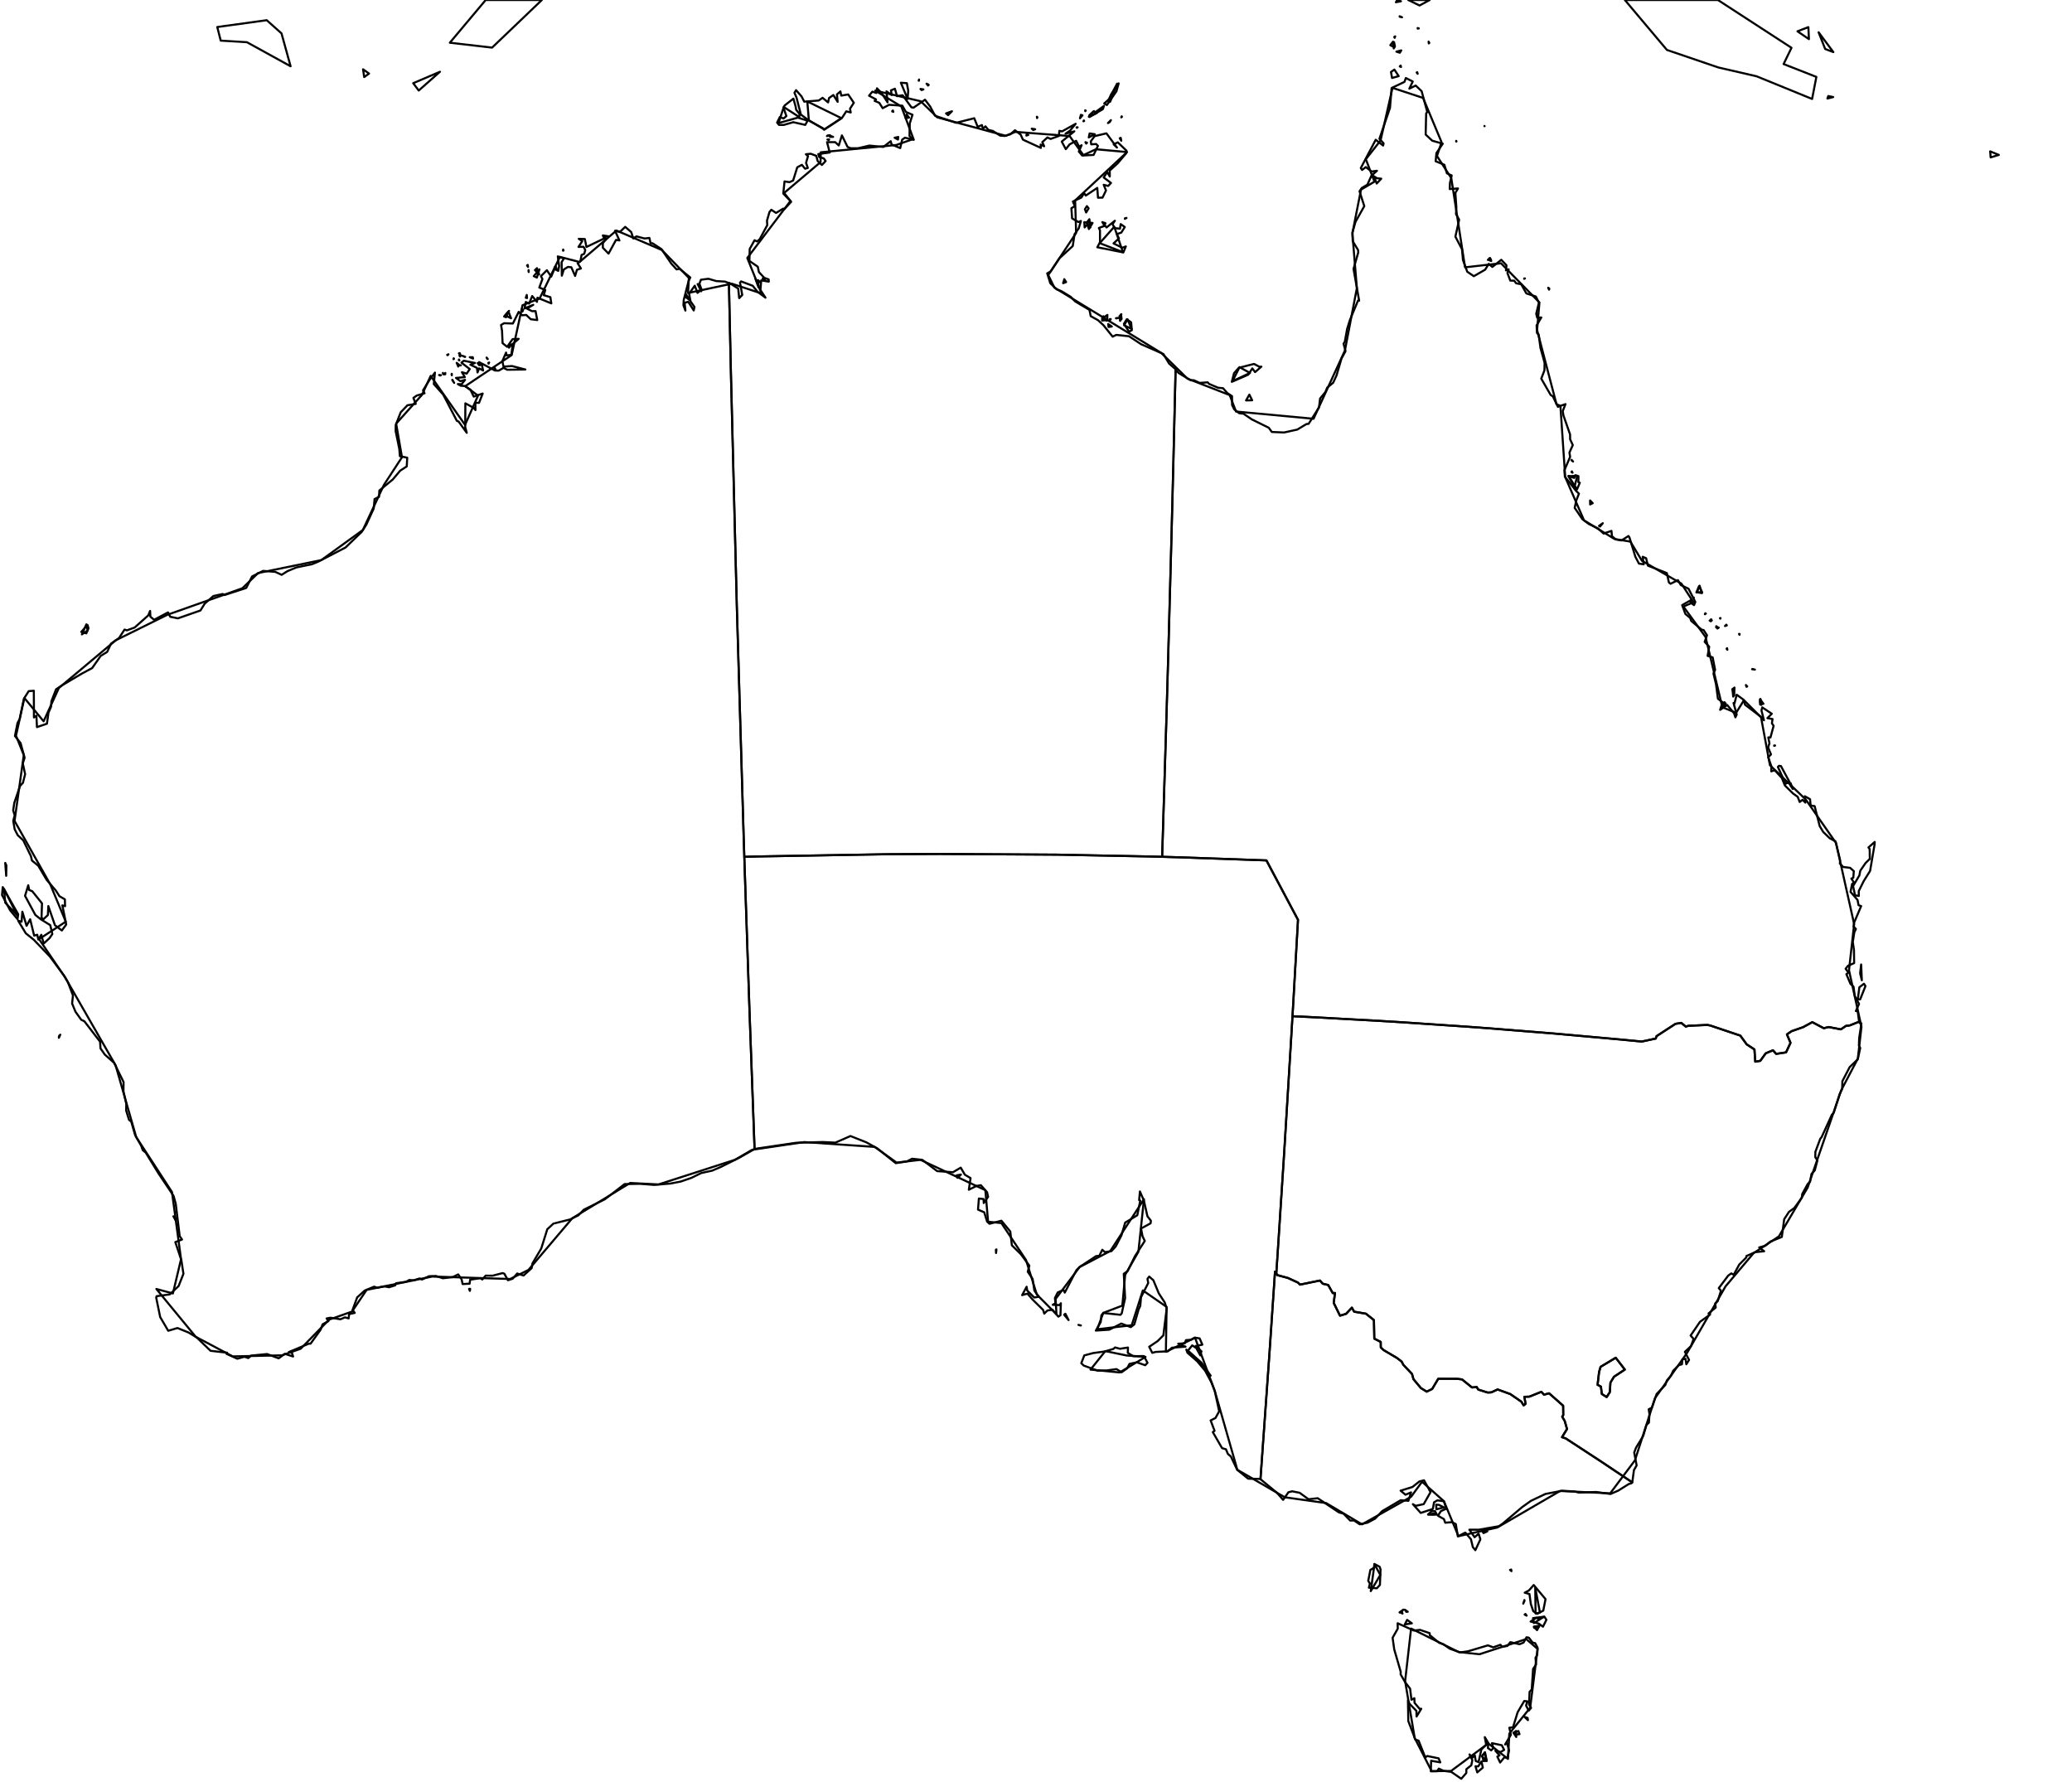
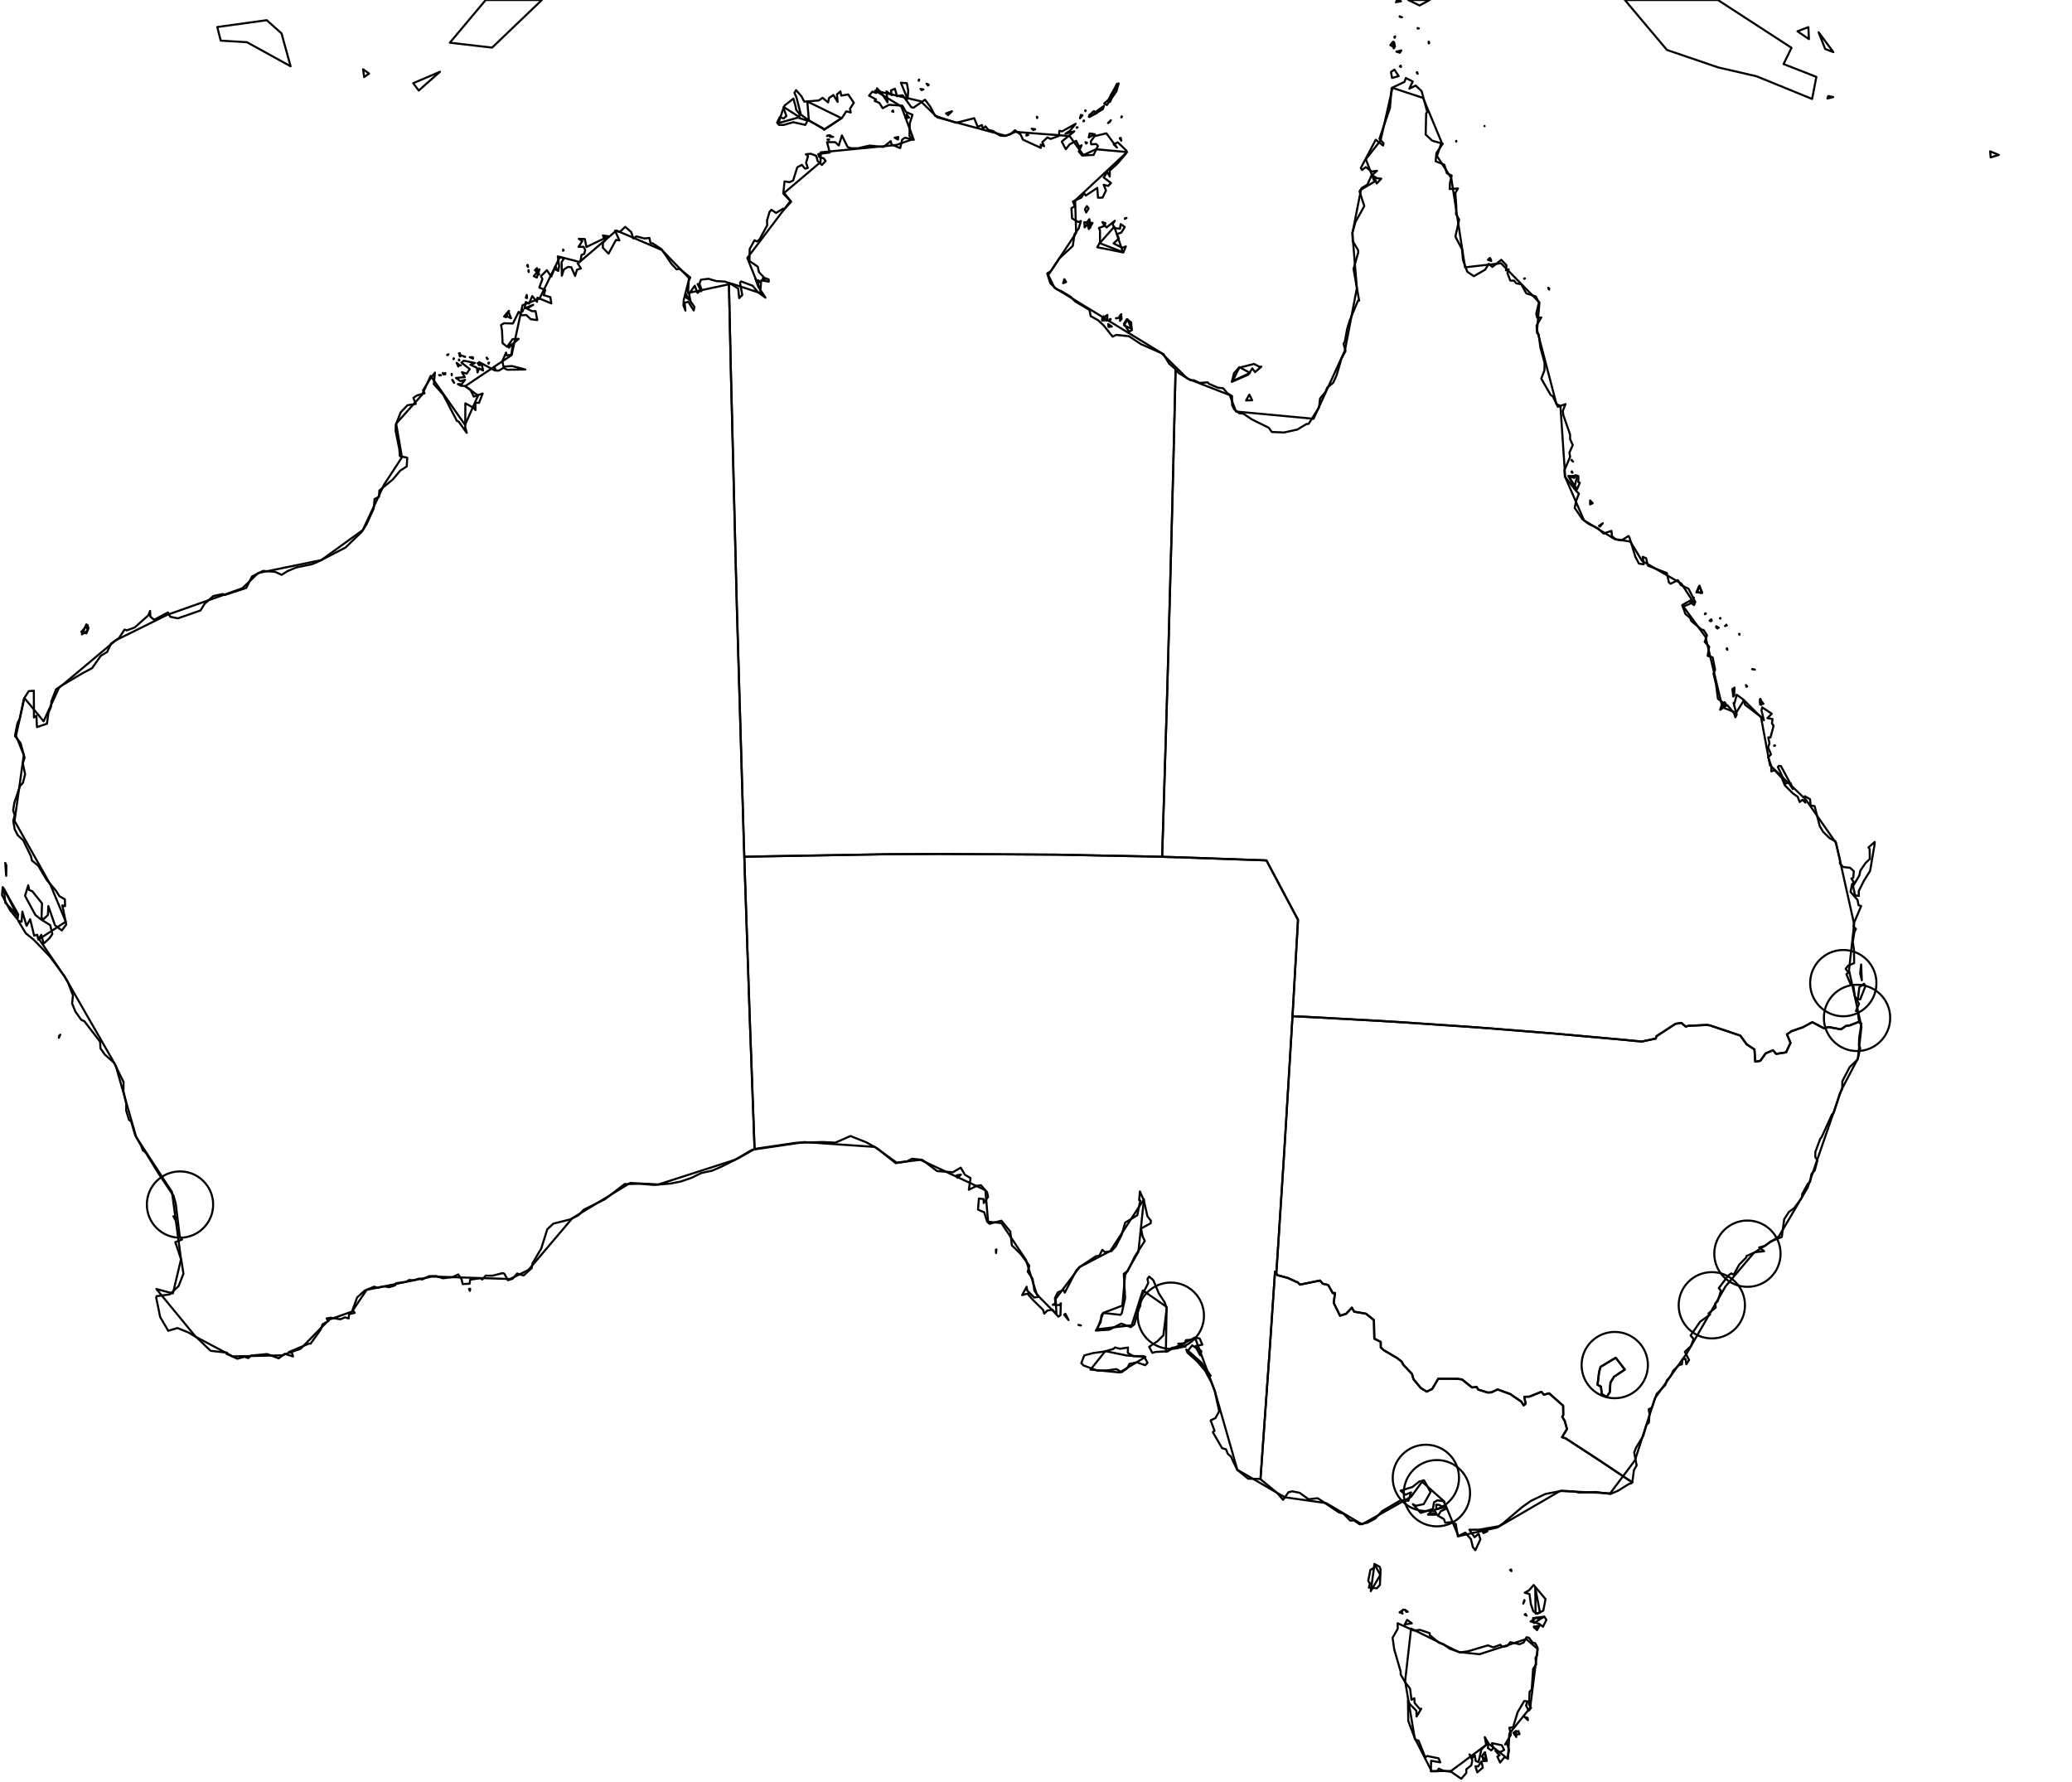
<svg xmlns="http://www.w3.org/2000/svg" enable_background="new 0 0 1000 860" height="860px" pretty_print="False" style="stroke-linejoin: round; stroke:#000; fill: none;" version="1.1" viewBox="0 0 1000 860" width="1000px">
  <defs>
    <style type="text/css">path { fill-rule: evenodd; }</style>
  </defs>
  <g class="" id="bg">
    <path d="M695.732,68.624L686.818,47.265L672.056,42.393L666.29,67.803L659.186,76.843L663.35,87.669L656.855,91.512L652.69,112.634L654.86,139.047L649.092,169.161L633.957,202.092L596.535,198.609L593.49,190.675L573.106,182.733L560.475,170.34L508.878,138.801L505.913,132.746L519.369,112.42L518.884,96.733L543.956,73.382L528.908,72.039L522.872,74.861L516.208,65.64L490.041,63.655L485.347,65.528L452.361,56.644L444.331,48.85L422.409,43.748L435.006,51.383L440.861,67.055L432.572,69.97L396.122,73.501L396.018,78.241L378.423,93.126L381.505,96.971L360.666,124.496L367.526,141.633L353.198,136.909L332.071,141.41L332.474,134.141L319.437,120.66L297.505,111.251L279.687,126.442L270.229,123.966L260.433,144.064L252.176,147.316L246.941,171.357L224.547,186.354L230.706,190.942L224.44,205.046L207.854,181.397L203.681,190.525L191.192,204.449L193.999,220.673L185.318,233.965L175.131,255.773L155.054,270.31L124.558,276.56L116.97,283.902L80.712,296.715L55.851,309.004L28.423,332.008L21.05,348.101L11.755,336.842L7.724,355.051L11.48,364.4L7.022,396.185L24.274,426.838L31.749,444.811L18.839,453.219L31.415,471.665L55.799,514.137L65.731,548.745L83.001,575.275L87.374,607.68L83.452,624.214L75.477,622.072L94.468,645.147L112.301,654.606L136.072,654.096L145.092,650.921L158.862,636.847L169.869,632.986L176.948,622.503L208.526,616.072L246.201,617.245L255.033,612.877L276.217,587.906L304.14,570.903L317.801,571.611L354.711,559.718L363.035,554.879L388.149,551.174L422.135,553.503L432.734,561.082L444.259,559.748L475.56,574.381L476.872,589.61L483.302,590.271L495.167,608.063L500.387,624.753L509.884,634.279L509.467,626.855L521.029,611.502L535.841,603.757L552.101,578.758L549.415,604.117L543.024,615.247L541.671,630.095L532.473,633.595L529.533,641.51L546.21,639.552L551.566,622.766L563.031,630.717L562.688,652.378L576.767,645.614L586.275,671.253L597.162,709.31L620.086,722.601L640.008,725.382L657.329,735.657L681.015,722.349L686.319,715.101L696.862,724.48L703.887,741.372L722.603,737.19L752.972,719.537L777.119,720.687L789.046,704.803L798.748,674.742L814.194,652.961L832.817,620.764L846.328,604.77L858.523,596.693L872.425,573.11L888.631,526.138L896.635,510.898L898.389,495.549L892.375,468.25L894.857,445.971L886.129,406.862L871.503,385.851L854.218,369.314L849.923,346.165L841.679,337.925L837.884,344.015L831.252,341.325L823.147,307.405L812.444,292.718L817.302,290.647L811.503,281.686L792.454,270.645L786.867,261.378L779.198,260.118L764.48,251.112L755.414,230.244L753.1,195.92L751.184,195.018L741.834,159.261L742.975,145.974L724.413,127.052L707.067,129.003L700.428,85.967L693.522,75.289L695.732,68.624Z " />
    <path d="M128.728,9.749L104.859,13.041L106.522,19.601L119.177,20.376L140.249,31.981L135.858,16.108L128.728,9.749Z " />
    <path d="M234.405,0L217.106,20.616L237.486,22.981L261.512,0L234.405,0Z " />
    <path d="M681.026,785.945L678.149,811.307L682.765,838.748L690.918,854.738L700.282,854.694L718.268,841.361L727.78,848.861L728.443,836.627L738.497,824.192L742.088,795.766L736.589,791.029L714.016,798.343L704.011,797.273L681.026,785.945Z " />
    <path d="M784.208,0L804.493,24.102L829.397,32.583L847.729,36.803L874.565,47.754L876.625,37.111L860.81,30.912L864.617,23.067L829.114,0L784.208,0Z M679.663,0L685.11,2.653L690.004,0L679.663,0Z " />
    <path d="M546.11,158.713L544.176,154.114L542.524,156.993L546.11,158.713Z " />
    <path d="M540.646,154.674L541.319,153.913L541.034,151.759L540.646,154.674Z " />
    <path d="M534.133,154.768L532.524,152.625L532.034,153.611L534.133,154.768Z " />
    <path d="M821.401,286.244L820.271,282.667L819,285.833L821.401,286.244Z " />
    <path d="M761.256,229.614L757.012,229.827L759.871,235.022L761.256,229.614Z " />
    <path d="M672.689,22.68L672.312,20.115L671.003,21.803L672.689,22.68Z " />
    <path d="M603.275,179.993L598.236,177.196L594.859,183.929L603.275,179.993Z " />
    <path d="M537.784,109.435L530.741,117.346L541.939,121.677L537.784,109.435Z " />
    <path d="M526.239,109.769L525.757,105.788L524.384,107.559L526.239,109.769Z " />
    <path d="M535.773,49.112L539.14,40.363L534.832,48.576L535.773,49.112Z " />
    <path d="M529.36,54.568L527.627,53.9L525.473,56.363L529.36,54.568Z " />
    <path d="M385.82,56.553L378.274,51.661L375.706,59.404L385.82,56.553Z " />
    <path d="M389.626,48.962L390.368,58.053L397.883,62.525L406.152,57.07L389.626,48.962Z " />
    <path d="M260.22,132.447L259.166,129.414L258.178,130.354L260.22,132.447Z " />
    <path d="M246.646,153.598L245.395,150.371L243.843,152.194L246.646,153.598Z " />
    <path d="M42.279,304.281L41.686,301.311L39.52,306.162L42.279,304.281Z " />
    <path d="M8.29,441.733L1.954,429L2.511,435.611L8.29,441.733Z " />
    <path d="M731.785,838.271L731.655,835.36L730.553,836.408L731.785,838.271Z " />
    <path d="M717.46,849.827L716.555,845.779L715.218,847.648L717.46,849.827Z " />
    <path d="M676.911,778.706L676.381,777.763L675.554,778.066L676.911,778.706Z " />
    <path d="M661.569,767.883L666.165,760.08L663.369,754.902L661.569,767.883Z " />
    <path d="M745.143,780.227L739.864,780.9L740.345,783.302L745.143,780.227Z " />
    <path d="M740.947,766.155L741.108,778.684L743.209,778.203L740.947,766.155Z " />
    <path d="M742.661,785.123L740.365,785.034L740.465,785.602L742.661,785.123Z " />
    <path d="M543.698,654.161L533.459,652.05L526.304,660.974L540.371,662.347L552.864,654.837L543.698,654.161Z " />
    <path d="M692.98,730.266L689.229,730.865L692.043,730.903L692.98,730.266Z " />
    <path d="M850.008,340.201L849.67,337.343L849.429,338.761L850.008,340.201Z " />
    <path d="M836.992,335.64L837.002,332L836.097,332.55L836.992,335.64Z " />
    <path d="M873.036,18.886L872.765,13.092L867.502,15.11L873.036,18.886Z " />
    <path d="M877.707,15.579L880.874,23.641L884.825,25.146L877.707,15.579Z " />
    <path d="M884.754,46.841L882.368,46.348L881.958,47.553L884.754,46.841Z " />
    <path d="M964.692,74.761L960.505,73.046L960.735,75.965L964.692,74.761Z " />
    <path d="M202.088,43.685L212.337,34.628L199.421,40.147L202.088,43.685Z " />
    <path d="M175.774,37.189L178.103,35.507L175.216,33.438L175.774,37.189Z " />
  </g>
  <g class="" id="states">
    <path d="M536.592,157.589L534.847,156.381L535.014,157.791L536.592,157.589Z M543.822,154.056L542.432,156.273L544.894,160.086L546.255,159.346L545.915,155.575L543.822,154.056Z M536.064,153.973L535.532,154.077L535.831,154.402L536.064,153.973Z M540.079,153.382L538.58,153.57L538.723,153.669L540.079,153.382Z M534.363,154.358L534.457,151.989L531.932,153.718L531.917,154.719L534.363,154.358Z M540.611,154.826L541.19,151.652L540.314,152.574L540.611,154.826Z M514.527,136.121L513.66,134.729L513.095,136.677L514.527,136.121Z M367.027,136.264L365.842,135.187L366.501,136.192L367.027,136.264Z M369.355,134.664L368.105,134.412L368.573,134.757L369.355,134.664Z M366.019,137.247L364.584,134.518L366.056,138.598L366.019,137.247Z M532.983,108.786L533.519,107.722L532.023,107.179L532.983,108.786Z M527.298,107.595L523.304,107.217L523.475,109.739L524.798,108.24L525.531,110.539L527.298,107.595Z M538.056,106.537L534.065,109.769L533.33,108.916L530.343,110.033L530.883,111.146L530.888,116.938L529.579,119.327L542.148,121.826L543.362,118.928L541.643,119.57L537.424,117.464L540.024,115.083L539.03,112.956L541.158,112.262L542.852,109.559L540.874,108.152L540.52,110.38L537.869,110.062L536.977,108.181L538.056,106.537Z M543.682,105.175L542.939,105.334L542.89,105.626L543.682,105.175Z M525.392,100.563L524.572,99.475L523.604,100.967L524.194,102.542L525.392,100.563Z M523.849,68.603L524.222,69.294L524.623,68.893L523.849,68.603Z M400.185,67.31L399.335,67.349L399.992,67.584L400.185,67.31Z M541.158,67.923L540.875,66.521L540.437,66.725L541.158,67.923Z M433.381,67.328L433.524,66.102L431.771,66.482L433.381,67.328Z M402.085,66.069L401.211,65.728L400.543,66.04L402.085,66.069Z M400.581,65.236L399.414,65.378L399.106,65.686L400.581,65.236Z M496.266,65.116L495.545,64.49L495.356,65.438L496.266,65.116Z M528.366,64.766L525.867,64.399L525.462,66.335L528.366,64.766Z M498.692,62.766L499.599,62.366L497.941,62.097L498.692,62.766Z M520.084,61.444L519.586,61.45L519.738,61.694L520.084,61.444Z M523.23,58.398L523.104,58.119L522.891,58.533L523.23,58.398Z M535.581,58.932L536.149,57.978L534.735,59.402L535.581,58.932Z M500.433,56.335L500.52,56.993L500.672,56.566L500.433,56.335Z M541.359,56.132L541.147,56.654L541.477,56.382L541.359,56.132Z M521.213,57.1L522.427,55.659L521.669,55.421L521.213,57.1Z M437.565,55.224L437.071,57.028L438.739,56.761L437.565,55.224Z M457.573,55.563L459.444,53.694L456.587,54.73L457.573,55.563Z M431.141,53.995L430.925,53.321L430.566,53.735L431.141,53.995Z M524.001,53.367L523.732,53.25L523.785,53.653L524.001,53.367Z M532.281,52.661L532.804,51.109L528.468,54.275L528.023,53.614L525.723,55.612L525.847,56.459L532.281,52.661Z M383.977,51.344L382.916,47.598L378.697,50.896L378.135,51.949L379.521,56.013L378.174,57.177L376.355,56.506L375.052,59.16L375.967,60.283L378.248,60.292L382.864,58.968L388.646,60.28L389.759,58.229L385.549,56.936L385.941,55.079L384.25,52.982L383.977,51.344Z M386.852,46.542L384.215,43.508L383.43,44.788L384.407,47.065L386.528,55.307L390.748,58.399L397.173,61.888L397.651,62.564L406.416,56.822L408.429,53.737L410.568,54.271L410.235,52.455L412.08,49.612L409.367,45.576L406.009,46.152L405.605,44.125L403.928,45.557L404.269,49.143L402.2,45.856L400.119,47.305L399.666,49.417L396.99,47.203L395.16,48.493L388.151,49.06L386.852,46.542Z M445.664,43.143L444.24,42.925L444.79,43.481L445.664,43.143Z M351.793,136.538L352.757,179.885L355.605,292.428L358.946,404.861L359.223,413.499L365.522,413.331L428.531,412.251L453.745,412.121L510.475,412.462L554.575,413.331L560.873,413.499L561.108,406.168L562.917,347.47L563.772,318.1L565.38,259.335L566.316,222.594L567.377,178.187L567.377,178.187L564.258,175.51L561.477,170.839L550.714,166.117L544.904,162.279L538.718,161.623L536.996,162.476L532.603,157.002L529.954,154.534L526.419,152.576L525.792,149.558L518.92,145.49L516.768,143.261L512.203,140.473L510.078,139.698L506.902,136.688L505.411,131.932L507.1,130.953L511.278,124.678L517.739,118.734L518.604,113.027L520.612,110.235L521.677,106.641L520.446,107.155L517.42,105.393L517.085,100.483L518.74,99.487L517.812,97.253L521.931,95.305L523.206,93.171L524.035,94.376L529.58,90.683L529.92,95.417L532.111,95.378L533.782,91.919L532.674,89.184L534.839,89.743L536.199,88.295L532.66,85.648L534.382,83.051L535.604,85.187L535.587,82.317L539.349,78.883L543.472,74.046L543.642,72.691L539.48,68.696L537.483,69.663L539.068,71.208L533.99,64.351L528.3,65.695L526.422,68.23L526.658,69.66L529.028,69.504L529.893,70.409L527.805,74.762L522.293,75.055L520.662,73.123L522.007,70.094L520.799,70.796L519.359,67.963L516.232,69.67L514.385,71.997L512.425,68.325L518.495,63.375L514.257,64.522L516.4,63.086L519.138,59.741L512.59,63.402L511.265,63.147L511.057,65.602L507.04,67.051L505.526,66.342L503.049,68.582L503.927,70.585L502.243,69.779L502.359,71.382L493.685,67.394L492.616,65L489.865,62.855L487.655,64.797L484.96,65.614L482.687,65.433L479.186,63.197L476.994,62.68L475.606,60.981L474.362,62.18L473.91,60.353L471.871,61.215L470.193,57.062L461.468,59.259L451.283,55.873L448.926,51.423L446.431,48.114L440.891,51.971L439.869,51.779L435.638,45.97L432.926,46.4L431.907,42.825L430.011,43.612L430.337,45.87L427.84,44.087L428.367,49.405L425.46,44.92L423.249,42.614L422.947,44.872L421.031,44.232L419.425,46.171L422.791,47.977L422.111,48.676L424.38,49.639L426.002,52.223L429.079,50.577L435.497,50.999L437.215,54.039L440.403,55.382L439.082,59.489L438.949,65.664L441.004,67.471L436.763,66.455L435.408,67.384L434.462,71.481L430.288,69.712L429.888,68.143L426.331,70.915L419.608,70.251L414.093,71.541L410.625,71.551L409.075,70.941L406.328,65.34L404.815,70.195L403.107,68.61L399.146,68.594L400.442,73.602L394.936,74.353L395.412,75.809L397.544,76.438L398.474,77.701L396.674,79.606L394.642,77.752L393.952,75.216L391.275,74.194L388.943,74.439L389.976,75.322L389.02,78.605L389.868,81.059L388.545,81.419L387.012,79.546L384.772,80.751L382.794,87.096L381.061,87.914L378.633,87.553L378.032,93.398L381.836,97.377L378.516,100.972L377.999,100.685L374.547,102.769L372.256,101.235L371.364,102.333L370.168,106.466L370.299,108.656L366.626,115.481L365.373,116.527L364.158,115.945L361.829,120.152L361.687,125.929L365.722,128.716L366.289,131.323L368.863,134.09L370.97,134.845L371.036,135.917L367.383,135.311L367.005,139.968L369.443,143.657L365.64,140.847L363.28,137.913L357.654,135.806L357.151,136.404L358.235,142.35L356.751,143.873L356.27,139.265L352.026,136.556L351.793,136.538Z M448.226,40.965L448.154,40.966L448.198,41.028L448.226,40.965Z M447.896,41.292L448.05,40.79L447.181,40.392L447.896,41.292Z M539.893,40.244L536.261,45.572L535.344,47.826L532.926,49.909L534.208,50.685L538.808,44.08L539.893,40.244Z M443.543,38.38L443.377,38.936L443.522,38.954L443.543,38.38Z M437.679,40.137L434.786,39.921L438.025,47.729L438.335,43.772L437.679,40.137Z " data-name="au-nt" data-realname="Northern Territory" />
    <path d="M226.773,622.982L226.911,621.994L226.376,622.038L226.773,622.982Z M84.539,588.239L83.686,586.987L84.668,588.8L84.539,588.239Z M28.408,500.85L29.094,499.344L28.489,499.949L28.408,500.85Z M1.313,428.123L0.978,431.956L4.88,439.296L8.428,443.556L8.799,441.247L1.313,428.123Z M2.989,422.671L3.085,417.662L2.528,416.441L2.989,422.671Z M41.663,305.653L42.721,303.181L42.232,301.615L39.214,304.961L41.663,305.653Z M222.472,185.429L220.973,185.354L221.663,185.785L222.472,185.429Z M219.191,184.793L218.372,183.318L218.255,183.343L219.191,184.793Z M218.056,181.107L218.057,180.413L217.935,180.526L218.056,181.107Z M212.814,181.066L211.902,180.973L212.402,181.222L212.814,181.066Z M214.886,180.614L214.918,179.989L214.532,180.634L214.886,180.614Z M214.354,180.709L213.738,179.97L213.873,180.551L214.354,180.709Z M239.185,178.442L238.796,177.632L238.631,177.592L239.185,178.442Z M222.419,176.295L221.995,176.358L221.635,176.254L222.419,176.295Z M230.529,175.23L231.26,176.263L231.91,176.148L230.529,175.23Z M236.08,174.946L235.66,175.138L235.8,175.509L236.08,174.946Z M221.393,175.929L220.413,175.116L221.153,176.892L221.393,175.929Z M221.711,173.922L221.514,173.481L221.444,173.823L221.711,173.922Z M234.841,172.561L235.192,173.246L235.43,173.269L234.841,172.561Z M218.986,172.911L218.851,173.337L219.102,173.163L218.986,172.911Z M226.714,172.387L228.313,173.064L228.157,172.38L226.714,172.387Z M223.288,171.758L224.419,172.273L224.486,172.176L223.288,171.758Z M222.618,171.558L221.737,171.492L222.002,172.049L222.618,171.558Z M216.434,170.986L215.82,171.258L215.998,171.427L216.434,170.986Z M221.873,170.404L221.475,170.531L222.153,171.152L221.873,170.404Z M246.977,166.153L245.907,167.012L245.669,167.785L246.977,166.153Z M245.676,150.013L243.292,152.735L244.24,153.106L245.676,150.013Z M252.117,150.395L252.474,149.511L251.856,149.303L252.117,150.395Z M332.678,144.691L330.845,141.581L330.902,143.346L332.678,144.691Z M254.216,142.347L253.763,143.686L254.366,143.854L254.216,142.347Z M338.448,140.565L337.02,137.501L336.692,137.076L338.448,140.565Z M255.166,131.275L255.117,130.348L255.041,130.597L255.166,131.275Z M260.363,129.999L257.624,133.257L259.102,133.967L260.363,129.999Z M268.608,129.777L268.235,128.579L267.625,129.033L268.608,129.777Z M254.837,128.821L254.713,127.856L254.356,128.107L254.837,128.821Z M271.975,120.9L271.801,120.418L271.724,120.975L271.975,120.9Z M293.611,114.025L290.944,113.611L291.31,114.374L293.611,114.025Z M364.17,554.514L361.912,492.947L361.601,484.129L359.51,422.335L359.223,413.499L358.946,404.861L355.605,292.428L352.757,179.885L351.793,136.538L351.594,136.524L349.846,135.887L345.722,135.648L341.902,134.54L338.3,134.99L337.548,136.917L338.579,139.759L336.633,141.358L335.311,137.878L332.579,141.736L333.259,145.424L335.162,148.124L334.812,149.812L332.167,145.646L330.405,146.109L330.797,149.881L329.839,147.318L329.987,144.743L332.368,135.493L333.152,133.927L328.009,129.736L326.546,130.005L324.009,127.247L319.261,120.249L314.918,117.394L313.976,117.398L313.427,114.839L311.074,115.097L307.179,114.079L305.634,115.067L304.644,111.992L301.737,109.487L299.155,111.943L296.827,111.357L298.959,116.037L297.308,115.779L293.698,122.392L290.958,119.583L290.951,117.346L292.643,115.25L291.379,115.183L283.037,119.184L282.247,115.364L279.32,115.256L281.014,116.371L279.194,119.155L281.617,119.093L282.472,120.642L281.964,122.492L280.687,123.02L280.114,126.036L278.785,127.04L280.372,129.562L278.447,130.195L277.554,133.173L275.739,128.98L274.126,128.814L272.097,130.066L271.154,133.047L271.052,126.517L272.157,124.754L269.205,123.736L269.86,128.385L269.42,130.732L267.59,129.792L266.014,133.505L263.935,130.41L261.072,133.276L261.784,134.676L260.289,138.762L263.157,139.942L262.416,142.446L265.62,143.413L266.076,146.411L259.388,143.676L259.157,145.679L256.858,142.865L255.355,146.526L253.758,145.734L253.143,148.844L257.359,147.118L254.296,148.929L256.793,150.18L258.465,150.137L259.295,154.465L256.151,154.057L253.965,151.999L251.971,152.153L250.333,150.51L247.532,156.128L243.271,155.988L241.823,156.843L242.292,159.633L242.561,165.603L244.765,167.386L247.384,163.667L250.319,163.527L247.486,165.962L246.766,171.273L244.461,171.511L244.237,170.16L242.451,174.305L243.012,176.934L247.094,176.649L253.548,178.323L244.801,178.446L243.007,177.53L240.697,178.877L238.835,178.8L231.207,174.739L232.547,175.948L233.163,178.817L231.255,177.764L230.46,179.742L230.193,177.537L227.018,175.996L229.261,175.182L223.839,174.08L222.708,175.018L226.716,178.121L225.226,180.312L222.94,179.63L224.334,182.016L220.07,182.39L222.173,183.948L224.443,183.316L222.223,186.126L224.269,186.3L227.04,188.066L228.63,191.397L232.96,189.919L231.196,194.414L229.412,194.394L229.456,197.907L228.704,196.875L224.597,194.649L224.531,206.096L225.266,208.88L221.335,203.441L220.493,203.11L213.909,190.434L209.374,185.351L209.908,179.824L207.24,183.426L204.173,188.374L204.908,189.801L201.182,190.882L199.517,192.019L200.641,194.923L196.659,195.577L193.378,198.995L190.978,205.159L190.958,208.097L192.715,216.679L192.992,220.156L196.53,220.877L196.312,225.086L193.125,227.159L189.588,231.375L183.092,236.715L182.918,239.802L180.78,240.837L180.366,245.421L176.792,253.194L174.581,256.668L166.763,264.229L153.59,271.051L150.646,272.27L143.033,273.852L138.768,275.622L135.938,277.409L132.868,275.999L126.984,275.503L121.67,278.185L118.825,283.747L108.362,287.165L107.536,286.651L102.984,287.639L98.795,291.306L96.753,294.617L85.856,298.418L82.161,297.658L81.087,295.555L74.376,299.119L72.571,297.595L72.449,294.834L71.56,296.989L65.008,302.823L61.243,304.216L60.109,303.832L57.452,307.91L53.586,310.607L51.723,314.614L48.611,316.522L44.475,322.417L39.464,325.106L29.881,330.779L27.063,332.664L24.809,338.427L24.645,341.055L23.402,343.924L22.646,349.26L17.841,350.908L17.568,345.39L16.384,346.246L16.328,333.346L13.851,333.55L11.539,337.207L9.482,347.049L8.436,348.968L7.209,355.189L9.937,358.621L11.872,365.66L11.005,368.448L12.128,373.612L11.061,377.802L9.691,379.278L6.898,387.47L6.361,391.069L7.08,393.486L6.389,396.139L7.089,400.232L8.563,403.076L11.227,405.559L14.934,413.205L15.426,415.301L18.463,417.791L22.528,424.64L26.918,429.734L28.693,432.513L31.315,434.035L31.404,437.335L30.097,436.936L31.953,446.181L29.853,449.058L26.516,446.521L23.329,437.276L23.105,441.615L20.742,443.818L20.05,442.661L20.273,435.964L15.588,430.121L14.081,429.518L13.635,427.247L12.081,432.335L17.055,441.545L19.643,443.62L24.248,446.473L25.263,450.762L23.928,452.72L21.101,455.341L19.932,451.131L18.512,453.437L17.978,451.107L16.484,451.532L14.556,443.637L12.823,446.79L10.784,439.981L10.419,444.826L8.749,444.289L12.448,450.419L16.305,453.514L24.128,461.691L30.961,470.913L32.782,474.029L35.204,480.367L34.803,484.308L36.439,488.282L39.183,492.119L40.726,492.882L48.3,502.728L48.507,505.973L50.583,508.939L55.083,512.936L59.633,522.19L59.589,526.699L60.945,532.707L60.894,535.962L62.258,540.419L63.349,541.311L65.227,547.846L68.184,553.034L68.902,555.095L70.308,556.223L76.436,566.201L83.774,577.151L84.815,580.936L86.722,596.56L87.846,598.198L84.621,599.442L87.538,608.235L88.533,614.726L86.193,620.666L81.937,624.671L75.571,625.552L75.395,626.289L77.303,635.605L81.188,642.229L85.664,640.908L90.903,643.038L94.913,645.448L101.618,651.898L109.584,652.818L109.343,653.376L114.545,655.727L117.965,654.781L119.849,655.409L121.156,654.222L128.914,653.465L134.505,655.535L137.444,653.358L141.45,654.652L140.883,652.879L139.421,652.499L149.017,648.47L149.891,648.463L154.769,641.678L155.686,639.118L158.544,637.542L157.639,636.287L159.501,635.935L164.316,636.688L166.472,635.765L168.269,636.267L168.487,634.203L171.207,633.602L170.164,632.154L172.382,626.135L175.992,622.847L180.609,620.929L181.954,621.486L185.585,620.819L187.778,621.22L190.708,620.318L191.124,619.295L195.99,618.595L197.503,617.722L199.666,617.893L202.444,616.999L203.703,617.494L207.02,615.907L210.44,615.799L213.713,616.894L218.441,616.352L221.149,615.035L222.786,617.439L223.273,619.688L226.648,619.503L226.909,617.58L231.881,616.85L232.745,617.484L234.397,615.63L237.72,615.656L242.587,614.387L243.411,614.711L245.153,617.844L247.417,617.117L249.618,614.594L252.692,615.571L256.596,611.995L256.979,609.717L261.217,602.534L264.14,593.228L267.078,590.518L275.21,588.49L279.127,586.522L281.759,583.8L291.976,578.744L301.442,571.444L309.162,571.307L315.664,571.846L323.574,571.184L328.517,570.225L333.582,568.487L338.434,566.116L343.707,564.959L347.906,563.163L356.988,558.608L364.17,554.514L364.17,554.514Z " data-name="au-wa" data-realname="Western Australia" />
    <path d="M784.187,660.964L779.787,655.253L772.479,659.639L771.761,662.101L771.026,668.308L772.646,669.184L773.078,672.728L775.414,674.236L776.948,671.837L777.234,667.248L778.957,664.425L784.187,660.964Z " data-name="au-ct" data-realname="Australian Capital Territory" />
    <path d="M897.249,493.086L892.725,494.88L890.93,495.089L888.47,496.774L882.56,495.645L880.209,496.224L874.659,493.296L870.219,495.717L864.653,497.664L862.421,499.189L864.144,503.266L861.999,507.878L857.237,508.605L855.689,506.872L852.186,508.328L849.564,511.969L847.132,512.361L846.736,506.455L842.999,504.012L839.922,499.786L825.312,494.88L823.969,494.636L814.849,495.056L813.604,495.441L811.437,493.655L808.624,494.111L799.458,500.079L799.108,501.206L792.353,502.66L781.872,501.649L750.381,498.813L718.82,496.274L708.285,495.493L676.639,493.346L666.081,492.696L634.368,490.942L623.788,490.423L623.328,498.21L620.004,552.649L619.513,560.417L616.488,606.962L615.982,614.534L616.425,615.366L621.545,616.744L626.459,618.991L627.409,619.966L637.058,617.987L638.377,619.514L641.028,620.153L643.225,624.057L644.298,624.004L643.69,628.806L646.72,634.952L649.646,634.062L652.446,631.081L653.57,633.031L659.198,633.981L663.089,637.064L663.276,646.042L666.371,647.606L666.412,650.315L667.779,651.564L674.171,655.337L676.444,657.073L677.324,658.706L681.482,663.085L682.175,665.605L685.755,669.873L688.561,671.608L691.205,670.326L694.148,665.381L703.17,665.413L705.622,665.716L710.425,669.594L712.689,669.375L713.434,670.617L718.005,672.047L719.744,671.958L722.787,670.554L728.912,672.791L734.241,676.454L735.352,678.238L736.282,677.482L735.697,674.092L738.11,674.028L743.87,671.704L745.177,673.086L747.622,672.411L754.409,678.392L754.47,682.931L753.969,683.722L755.184,685.796L756.281,689.656L753.873,693.578L755.681,694.198L772.119,704.941L787.784,715.401L787.784,715.401L788.581,709.459L789.883,707.229L788.711,700.969L789.609,698.625L793.073,692.942L794.626,687.636L795.809,686.576L796.072,682.417L795.712,680.125L797.234,679.36L799.522,672.768L803.713,668.415L804.473,666.224L806.45,663.891L807.537,661.507L810.288,658.826L811.742,658.396L811.943,656.054L813.473,655.763L813.867,658.401L815.183,656.329L813.171,652.386L816.096,649.663L817.385,646.184L815.934,644.536L820.459,637.903L825.335,634.411L824.567,633.875L828.045,631.018L827.805,629.025L829.018,627.944L830.57,622.903L829.531,621.656L834.063,615.63L835.563,614.544L836.712,615.223L839.405,610.287L842.826,606.831L842.838,606.185L847.046,604.316L851.43,603.854L849.016,602.02L851.906,601.243L854.404,599.21L859.949,596.953L861.101,588.388L863.391,584.861L865.956,583L869.589,578.036L869.825,576.173L872.465,571.374L873.574,570.354L874.275,566.547L875.858,564.834L877.13,560.024L876.108,558.432L876.149,555.877L878.507,549.567L879.17,548.769L884.104,537.974L885.031,536.99L887.842,528.044L889.091,525.533L889.17,521.8L892.707,514.979L896.614,511.224L897.802,505.721L897.157,504.715L897.28,500.996L898.356,493.881L897.688,493.869L897.249,493.086Z M784.187,660.964L778.957,664.425L777.234,667.248L776.948,671.837L775.414,674.236L773.078,672.728L772.646,669.184L771.026,668.308L771.761,662.101L772.479,659.639L779.787,655.253L784.187,660.964Z " data-name="au-ns" data-realname="New South Wales" />
    <path d="M544.385,650.324L540.536,650.92L538.151,650.283L537.344,650.992L533.099,652.233L527.571,652.997L523.301,654.124L521.861,657.895L523.026,659.021L529.655,661.454L534.125,661.383L538.856,660.731L541.284,662.263L543.991,660.379L545.11,658.224L548.641,657.455L552.716,658.859L553.81,657.703L552.069,654.449L546.878,654.48L544.309,652.912L544.385,650.324Z M521.675,639.672L520.478,639.393L521.394,639.666L521.675,639.672Z M515.724,637.077L514.173,634.019L513.591,634.496L515.724,637.077Z M480.714,604.701L480.913,602.967L480.641,603.122L480.714,604.701Z M462.117,568.423L463.766,566.857L461.727,567.209L462.117,568.423Z M623.788,490.423L624.331,481.125L626.448,443.902L611.205,415.228L569.264,413.739L560.873,413.499L554.575,413.331L510.475,412.462L453.745,412.121L428.531,412.251L365.522,413.331L359.223,413.499L359.51,422.335L361.601,484.129L361.912,492.947L364.17,554.514L366.139,554.165L384.187,551.516L397.065,551.152L403.174,551.439L410.445,548.252L418.15,551.309L423.463,554.267L432.311,561.35L437.791,560.471L440.135,559.225L445.122,559.745L452.287,565.179L459.924,565.724L463.679,563.512L465.67,566.924L468.413,568.552L467.584,574.169L471.297,572.334L473.395,571.977L476.38,575.361L476.879,577.597L474.794,580.611L474.669,578.645L472.431,578.419L472.017,583.769L475.024,585.071L476.401,589.55L477.542,590.601L483.314,589.123L487.586,594.32L488.35,600.988L492.681,605.264L496.784,610.814L496.027,613.747L498.371,617.197L499.212,622.843L501.359,625.823L499.148,626.18L495.758,622.805L495.476,621.008L493.309,625.036L495.853,624.302L498.48,627.296L503.432,632.165L503.986,633.966L505.487,632.458L507.935,632.088L510.795,635.417L511.796,634.748L512.01,628.946L511.344,629.843L508.081,629.706L509.377,628.97L509.14,626.425L510.481,623.757L513.255,622.503L513.888,623.821L519.479,613.035L521.051,611.429L529.027,606.2L530.521,606.088L532.002,603.155L533.22,604.27L536.355,603.836L538.447,601.585L541.248,596.16L543.041,590.035L548.885,586.481L550.324,579.416L549.781,579.179L550.156,575.005L552.064,579.397L553.781,586.987L555.451,589.129L555.316,590.368L550.698,592.879L551.407,596.589L552.493,598.89L547.731,606.292L544.227,613.454L542.369,614.728L543.008,626.513L541.367,633.858L540.757,634.534L532.469,633.646L531.552,634.808L531.234,638.018L528.886,642.143L535.394,641.712L541.15,638.758L545.758,640.473L547.441,639.171L549.519,631.949L550.318,630.232L550.689,626.039L554.168,619.192L553.804,617.188L554.621,616.068L556.633,617.841L559.273,624.202L562.103,628.514L563.081,631.41L561.47,644.439L558.692,647.228L554.629,649.969L556.118,652.882L557.75,652.445L563.665,652.138L565.621,650.413L572.17,649.903L568.644,648.48L571.791,648.3L572.379,646.75L574.856,646.577L576.597,645.527L578.98,645.931L580.285,648.946L577.094,649.573L579.85,652.162L579.288,654.103L577.352,650.577L575.399,649.287L573.341,651.817L579.869,657.642L584.297,663.897L582.154,661.364L572.541,651.326L573.088,652.827L577.787,656.945L581.625,661.523L584.605,667.045L586.274,671.276L588.407,681.1L586.623,684.341L584.281,685.505L586.179,690.492L585.341,691.151L589.808,698.886L591.669,699.414L592.614,701.678L594.052,702.907L597.087,709.329L602.412,713.63L608.017,713.733L608.339,713.876L612.71,652.611L615.349,613.708L615.744,614.086L615.982,614.534L616.488,606.962L619.513,560.417L620.004,552.649L623.328,498.21L623.788,490.423Z " data-name="au-sa" data-realname="South Australia" />
    <path d="M715.179,738.531L715.972,739.877L717.817,739.031L715.179,738.531Z M693.467,730.973L692.542,729.255L690.869,729.356L689.247,730.936L693.467,730.973Z M694.437,726.247L693.133,726.164L693.226,728.395L696.873,727.486L694.437,726.247Z M615.982,614.534L615.744,614.086L615.349,613.708L612.71,652.611L608.339,713.876L608.385,713.897L616.244,720.374L619.273,723.833L621.842,720.153L623.652,719.704L627.258,720.435L631.525,723.545L635.972,723.042L646.22,729.907L648.39,730.476L651.648,733.826L653.485,733.785L656.235,735.647L660.015,734.849L663.643,732.913L667.07,729.277L676.012,724.021L679.736,724.291L681.016,720.241L678.312,721.348L675.968,719.403L681.671,717.635L685.021,714.966L687.266,714.389L690.415,720.093L687.122,725.899L683.28,726.71L681.884,725.913L685.675,730.147L691.527,728.227L692.101,725.025L693.717,724.073L696.874,724.509L698.041,728.081L695.406,729.283L693.995,731.489L696.891,733.135L697.498,734.876L700.738,734.584L702.599,735.502L703.596,741.468L707.188,739.637L709.914,742.851L710.834,746.631L712.046,748.129L714.475,742.885L713.616,740.177L711.68,741.869L709.152,738.234L713.677,738.248L723.44,736.544L725.377,735.192L734.607,727.354L738.882,724.313L745.863,720.989L753.86,719.45L759.753,719.768L762.067,720.325L770.325,720.04L777.276,721.007L781.041,719.361L786.144,716.167L787.33,715.862L787.784,715.401L772.119,704.941L755.681,694.198L753.873,693.578L756.281,689.656L755.184,685.796L753.969,683.722L754.47,682.931L754.409,678.392L747.622,672.411L745.177,673.086L743.87,671.704L738.11,674.028L735.697,674.092L736.282,677.482L735.352,678.238L734.241,676.454L728.912,672.791L722.787,670.554L719.744,671.958L718.005,672.047L713.434,670.617L712.689,669.375L710.425,669.594L705.622,665.716L703.17,665.413L694.148,665.381L691.205,670.326L688.561,671.608L685.755,669.873L682.175,665.605L681.482,663.085L677.324,658.706L676.444,657.073L674.171,655.337L667.779,651.564L666.412,650.315L666.371,647.606L663.276,646.042L663.089,637.064L659.198,633.981L653.57,633.031L652.446,631.081L649.646,634.062L646.72,634.952L643.69,628.806L644.298,624.004L643.225,624.057L641.028,620.153L638.377,619.514L637.058,617.987L627.409,619.966L626.459,618.991L621.545,616.744L616.425,615.366L615.982,614.534Z " data-name="au-vi" data-realname="Victoria" />
    <path d="M899.6,474.762L897.375,476.455L896.621,482.274L897.778,482.283L900.32,475.88L899.6,474.762Z M898.567,473.088L898.236,465.455L897.748,469.713L898.567,473.088Z M904.746,407.415L904.784,406.329L901.766,408.979L902.352,409.769L902.422,414.517L900.399,416.47L897.827,420.192L897.373,422.5L894.342,427.625L895.292,432.079L897.117,432.397L897.076,430.059L899.477,425.212L902.55,420.32L904.746,407.415Z M865.261,380.765L864.191,377.939L864.107,379.084L865.261,380.765Z M858.593,369.594L858.057,370.134L861.783,378.241L863.632,377.327L859.517,369.69L858.593,369.594Z M856.692,359.79L856.257,359.761L856.262,359.963L856.692,359.79Z M831.904,341.076L832.865,339.568L832.248,338.862L831.904,341.076Z M851.081,339.634L849.425,337.457L849.462,339.988L851.081,339.634Z M836.485,336.179L837.116,331.839L836.207,333.139L836.485,336.179Z M842.622,330.604L842.891,331.45L843.261,331.272L842.622,330.604Z M846.966,323.161L845.762,322.835L845.605,322.961L846.966,323.161Z M833.683,313.588L833.531,312.816L833.301,313.109L833.683,313.588Z M839.52,306.357L839.579,305.954L839.299,305.919L839.52,306.357Z M828.861,303.33L829.511,302.892L828.735,302.596L828.861,303.33Z M828.319,302.219L828.271,302.828L828.508,302.312L828.319,302.219Z M833.41,301.834L833.168,301.475L832.52,302.131L833.41,301.834Z M825.717,299.844L825.432,299.436L825.109,299.501L825.717,299.844Z M826.163,299.456L825.872,298.888L825.54,299.112L826.163,299.456Z M830.27,298.58L830.349,298.27L830.096,298.328L830.27,298.58Z M823.293,296.12L823.008,295.965L822.806,296.43L823.293,296.12Z M817.368,288.568L817.496,288.411L817.024,288.312L817.368,288.568Z M821.498,285.817L819.979,282.918L818.719,285.898L821.498,285.817Z M773.557,252.508L771.722,253.787L772.2,254.105L773.557,252.508Z M768.678,242.832L767.424,241.525L767.429,243.449L768.678,242.832Z M760.263,229.342L759.748,230.677L756.989,229.661L761.109,236.166L762.457,232.978L761.758,232.679L761.803,229.803L760.263,229.342Z M758.947,228.136L758.614,227.486L758.437,227.818L758.947,228.136Z M759.206,222.735L758.502,221.938L758.433,222.133L759.206,222.735Z M604.327,193.171L602.968,190.445L601.382,193.253L604.327,193.171Z M607.885,177.021L605.195,175.633L597.882,177.507L595.572,180.105L594.499,184.276L602.415,180.832L604.408,177.794L605.736,179.578L608.767,176.941L607.885,177.021Z M747.623,139.788L747.733,139.24L747.192,138.882L747.623,139.788Z M735.975,134.362L735.641,134.399L735.595,134.567L735.975,134.362Z M719.722,125.944L719.514,125.135L718.793,125.639L719.722,125.944Z M718.085,125.449L719.209,124.556L718.947,124.515L718.085,125.449Z M702.914,68.272L702.813,67.976L702.799,68.319L702.914,68.272Z M716.453,60.785L716.422,60.864L716.51,60.887L716.453,60.785Z M567.377,178.187L566.316,222.594L565.38,259.335L563.772,318.1L562.917,347.47L561.108,406.168L560.873,413.499L569.264,413.739L611.205,415.228L626.448,443.902L624.331,481.125L623.788,490.423L634.368,490.942L666.081,492.696L676.639,493.346L708.285,495.493L718.82,496.274L750.381,498.813L781.872,501.649L792.353,502.66L799.108,501.206L799.458,500.079L808.624,494.111L811.437,493.655L813.604,495.441L814.849,495.056L823.969,494.636L825.312,494.88L839.922,499.786L842.999,504.012L846.736,506.455L847.132,512.361L849.564,511.969L852.186,508.328L855.689,506.872L857.237,508.605L861.999,507.878L864.144,503.266L862.421,499.189L864.653,497.664L870.219,495.717L874.659,493.296L880.209,496.224L882.56,495.645L888.47,496.774L890.93,495.089L892.725,494.88L897.249,493.086L897.249,493.086L896.553,487.916L895.692,487.938L897.217,484.487L895.138,480.58L894.556,476.178L893.07,474.802L891.112,470.127L892.132,469.435L890.749,467.515L891.928,466.064L894.858,464.797L894.773,458.502L894.202,454.592L894.952,449.879L895.701,448.337L894.59,447.16L894.791,445.38L898.237,437.279L896.979,436.845L896.495,434.307L893.108,430.416L893.871,426.573L894.79,425.909L893.51,424.016L894.443,423.584L894.698,420.424L892.911,418.814L889.561,418.404L887.968,416.736L888.087,415.162L885.856,406.038L883.05,404.522L879.927,401.5L878.221,398.642L875.792,389.039L873.874,388.746L873.553,385.678L871.039,384.264L871.336,387.349L869.93,385.993L868.576,387.044L867.61,384.529L865.347,382.938L861.428,379.055L859.94,375.412L856.533,371.748L854.849,372.249L854.901,369.836L853.387,365.471L854.722,364.085L853.327,360.702L853.981,358.708L853.425,355.87L854.468,355.911L855.991,350.295L855.168,349.075L855.464,346.998L852.996,346.57L855.114,344.458L850.5,341.372L850.129,342.851L851.317,347.606L849.785,345.878L842.232,340.128L841.399,337.63L838.176,335.268L837.105,339.467L836.65,339.264L838.183,344.847L837.542,346.178L836.911,344.223L833.603,340.247L830.192,342.567L831.354,338.909L829.112,337.213L828.198,330.245L826.963,325.037L827.751,323.279L826.584,317.268L824.148,316.524L824.903,312.109L822.727,309.761L823.835,306.578L822.21,304.071L821.29,303.901L816.241,299.67L815.74,298.248L813.418,296.298L811.846,292.043L816.055,289.648L815.946,290.841L817.579,292.034L818.209,290.526L814.92,284.111L811.197,282.347L809.82,279.978L806.246,281.729L805.443,281.065L804.457,276.564L795.335,273.001L794.46,269.405L792.813,268.698L793.307,272.356L790.987,271.982L789.271,268.697L786.417,259.388L785.954,258.674L782.586,260.826L779.847,260.34L777.958,258.755L777.729,256.211L773.934,257.49L771.157,254.958L766.82,252.892L763.707,250.579L759.981,245.087L760.73,241.603L762.037,238.24L760.656,236.906L755.233,229.987L755.02,226.935L757.794,220.471L757.444,218.414L759.068,214.813L757.783,212.013L757.759,209.668L754.558,200.497L754.214,198.419L755.54,195.021L751.88,196.325L749.436,191.274L748.407,190.636L743.853,182.74L745.388,178.729L745.461,175.074L743.437,167.778L742.623,161.463L741.801,160.738L741.597,157.047L743.866,153.204L741.894,153.33L741.424,151.454L742.717,146.055L741.221,143.096L736.648,141.599L734.169,137.195L731.697,136.7L730.799,135.457L728.902,135.419L727.527,131.765L728.117,129.972L726.821,130.502L727.051,128.03L724.559,125.384L720.244,128.831L718.512,127.349L716.764,130.147L711.306,133.293L708.135,131.129L706.065,125.469L705.599,120.297L702.407,114.184L704.227,106.039L702.706,103.31L702.874,100.039L702.399,93.1L703.663,90.949L699.667,91.24L699.794,88.254L700.62,84.688L698.314,83.638L697.089,79.533L692.889,77.823L693.243,73.893L696.312,69.352L691.218,67.892L688.064,64.939L688.3,54.764L688.826,54.021L686.12,44.003L683.261,41.291L680.189,42.785L681.832,39.335L678.491,37.655L677.845,39.504L671.631,42.475L670.834,52.096L665.745,66.978L667.758,69.17L667.524,70.24L663.956,67.453L656.76,81.103L657.386,82.027L659.177,80.634L661.962,82.769L664.557,82.422L662.188,84.523L664.611,86.024L666.617,86.233L664.424,88.568L663.557,86.177L661.849,84.847L659.943,89.124L657.225,90.716L656.144,92.33L658.441,99.468L654.207,107.058L652.747,112.107L652.855,116.406L655.435,120.655L655.531,121.82L653.244,129.774L655.956,145.112L655.406,145.082L651.466,154.525L650.169,158.71L649.012,165.017L648.431,165.849L649.388,169.478L647.458,172.954L645.026,181.232L643.408,184.73L640.557,187.036L639.689,189.181L637.104,192.336L636.595,196.615L631.578,204.535L630.502,204.659L626.1,207.317L619.724,208.715L613.811,208.469L612.337,206.435L604.185,202.413L600.139,199.665L598.074,199.418L595.643,197.52L594.633,195.436L594.61,191.181L592.372,189.733L590.28,187.354L587.865,187.117L583.506,185.268L582.879,184.524L578.953,184.781L576.141,183.493L574.678,183.552L568.798,179.993L567.392,178.199L567.377,178.187Z M684.211,35.619L683.956,34.822L683.721,34.998L684.211,35.619Z M675.052,36.742L672.959,33.585L671.32,34.743L671.845,37.626L675.052,36.742Z M676.168,32.325L675.992,31.636L675.57,32.051L676.168,32.325Z M676.289,24.315L673.93,24.926L675.594,25.448L676.289,24.315Z M672.653,23.375L673.249,22.446L672.814,20.346L672.653,23.375Z M689.492,20.081L689.571,20.952L689.813,20.716L689.492,20.081Z M673.355,17.535L672.906,17.837L673.105,18.245L673.355,17.535Z M684.763,13.722L684.187,13.521L684.223,13.819L684.763,13.722Z M676.671,8.339L675.493,7.837L675.523,8.079L676.671,8.339Z M674.369,0L673.695,1.081L676.151,0.611L674.369,0Z " data-name="au-ql" data-realname="Queensland" />
    <path d="M715.65,853.054L714.999,850.092L713.424,852.467L712.112,852.417L712.95,855.361L715.65,853.054Z M717.52,849.79L716.713,845.663L715.435,847.275L715.943,849.905L717.52,849.79Z M733.35,836.904L732.809,835.41L730.419,836.18L731.378,837.148L733.35,836.904Z M737.418,830.144L737.258,829.083L735.72,828.544L737.418,830.144Z M705.245,858.441L707.677,855.648L707.701,853.828L710.094,851.915L710.595,849.441L709.208,846.691L710.754,848.174L711.769,847.123L712.243,849.877L713.572,850.404L714.95,844.308L717.272,842.031L716.598,838.346L718.32,841.225L718.089,843.579L719.678,844.741L720.734,843.674L720.058,841.257L724.805,842.25L725.942,844.509L724.249,845.533L721.69,844.907L723.711,847.158L722.643,847.747L723.996,850.601L726.084,848.049L727.529,848.456L728.312,844.74L727.356,841.243L726.394,841.899L729.199,837.214L728.445,833.827L730.211,833.619L732.457,826.318L735.649,820.893L737.136,821.069L736.514,823.088L737.804,825.576L738.927,824.218L737.962,822.635L738.218,816.474L739.258,815.357L739.906,805.426L741.351,803.321L741.068,800.062L741.891,798.679L742.075,795.169L740.912,793.005L739.695,792.729L737.858,790.35L736.732,790.156L735.324,792.706L733.351,793.509L728.919,792.513L727.475,794.35L724.971,794.751L724.153,793.766L720.678,795.009L718.111,794.054L708.439,796.933L704.682,797.445L699.663,795.66L696.572,793.499L694.53,792.792L690.057,789.141L689.993,788.168L685.314,786.568L682.366,786.912L674.528,783.384L674.596,785.999L672.105,790.378L672.892,796.017L676.026,806.812L675.982,808.078L678.174,811.869L680.555,814.951L681.204,820.308L682.597,819.572L682.698,821.799L685.161,824.718L685.943,824.647L683.665,828.404L683.593,825.662L680.28,822.257L679.517,820.498L679.676,830.554L683.081,839.556L684.647,840.027L687.904,848.203L688.779,847.444L694.311,848.577L695.123,850.523L690.701,849.75L690.553,854.835L693.613,854.804L694.395,853.55L696.774,854.634L700.406,855.106L705.245,858.441Z M681.393,783.421L679.115,781.757L677.993,783.95L681.393,783.421Z M741.808,786.708L743.028,784.525L740.293,785.094L741.808,786.708Z M677.287,776.794L676.718,777.54L675.506,778.165L677.287,776.794Z M679.412,777.825L678.034,776.857L678.747,777.891L679.412,777.825Z M746.342,781.716L745.369,780.222L742.606,781.233L741.419,780.781L738.707,782.554L742.657,783.547L744.673,785.055L746.342,781.716Z M736.195,778.907L735.837,779.211L736.796,779.71L736.195,778.907Z M735.151,773.924L735.786,772.551L735.713,772.187L735.151,773.924Z M740.21,764.939L737.878,767.574L735.852,768.644L738.157,769.27L738.816,774.085L739.999,777.593L741.879,778.835L744.822,777.285L745.916,771.749L740.21,764.939Z M664.503,766.506L665.983,764.899L666.288,757.444L665.877,756.137L663.3,754.778L663.17,756.619L661.384,757.635L660.338,762.928L661.151,764.201L660.668,766.217L664.503,766.506Z M729.481,758.239L729.323,757.465L728.765,757.674L729.481,758.239Z " data-name="au-ts" data-realname="Tasmania" />
  </g>
+   <g class="" id="cities">
+     <circle cx="693.492" cy="720.63" data-name="Cranbourne" data-population="460491" data-realname="Cranbourne" data-state-code="au" r="16" />
+     <circle cx="896.252" cy="491.239" data-name="Gold_Coast" data-population="527660" data-realname="Gold Coast" data-state-code="au" r="16" />
+     <circle cx="779.316" cy="658.79" data-name="Canberra" data-population="327700" data-realname="Canberra" data-state-code="au" r="16" />
+     <circle cx="843.354" cy="605.031" data-name="Newcastle" data-population="1134616" data-realname="Newcastle" data-state-code="au" r="16" />
+     <circle cx="565.065" cy="634.968" data-name="Adelaide" data-population="1145000" data-realname="Adelaide" data-state-code="au" r="16" />
+     <circle cx="889.619" cy="474.464" data-name="Brisbane" data-population="1860000" data-realname="Brisbane" data-state-code="au" r="16" />
+     <circle cx="86.878" cy="581.328" data-name="Perth" data-population="1532000" data-realname="Perth" data-state-code="au" r="16" />
+     <circle cx="688.16" cy="713.227" data-name="Melbourne" data-population="4170000" data-realname="Melbourne" data-state-code="au" r="16" />
+     <circle cx="826.172" cy="629.93" data-name="Sydney" data-population="4630000" data-realname="Sydney" data-state-code="au" r="16" />
+   </g>
</svg>
